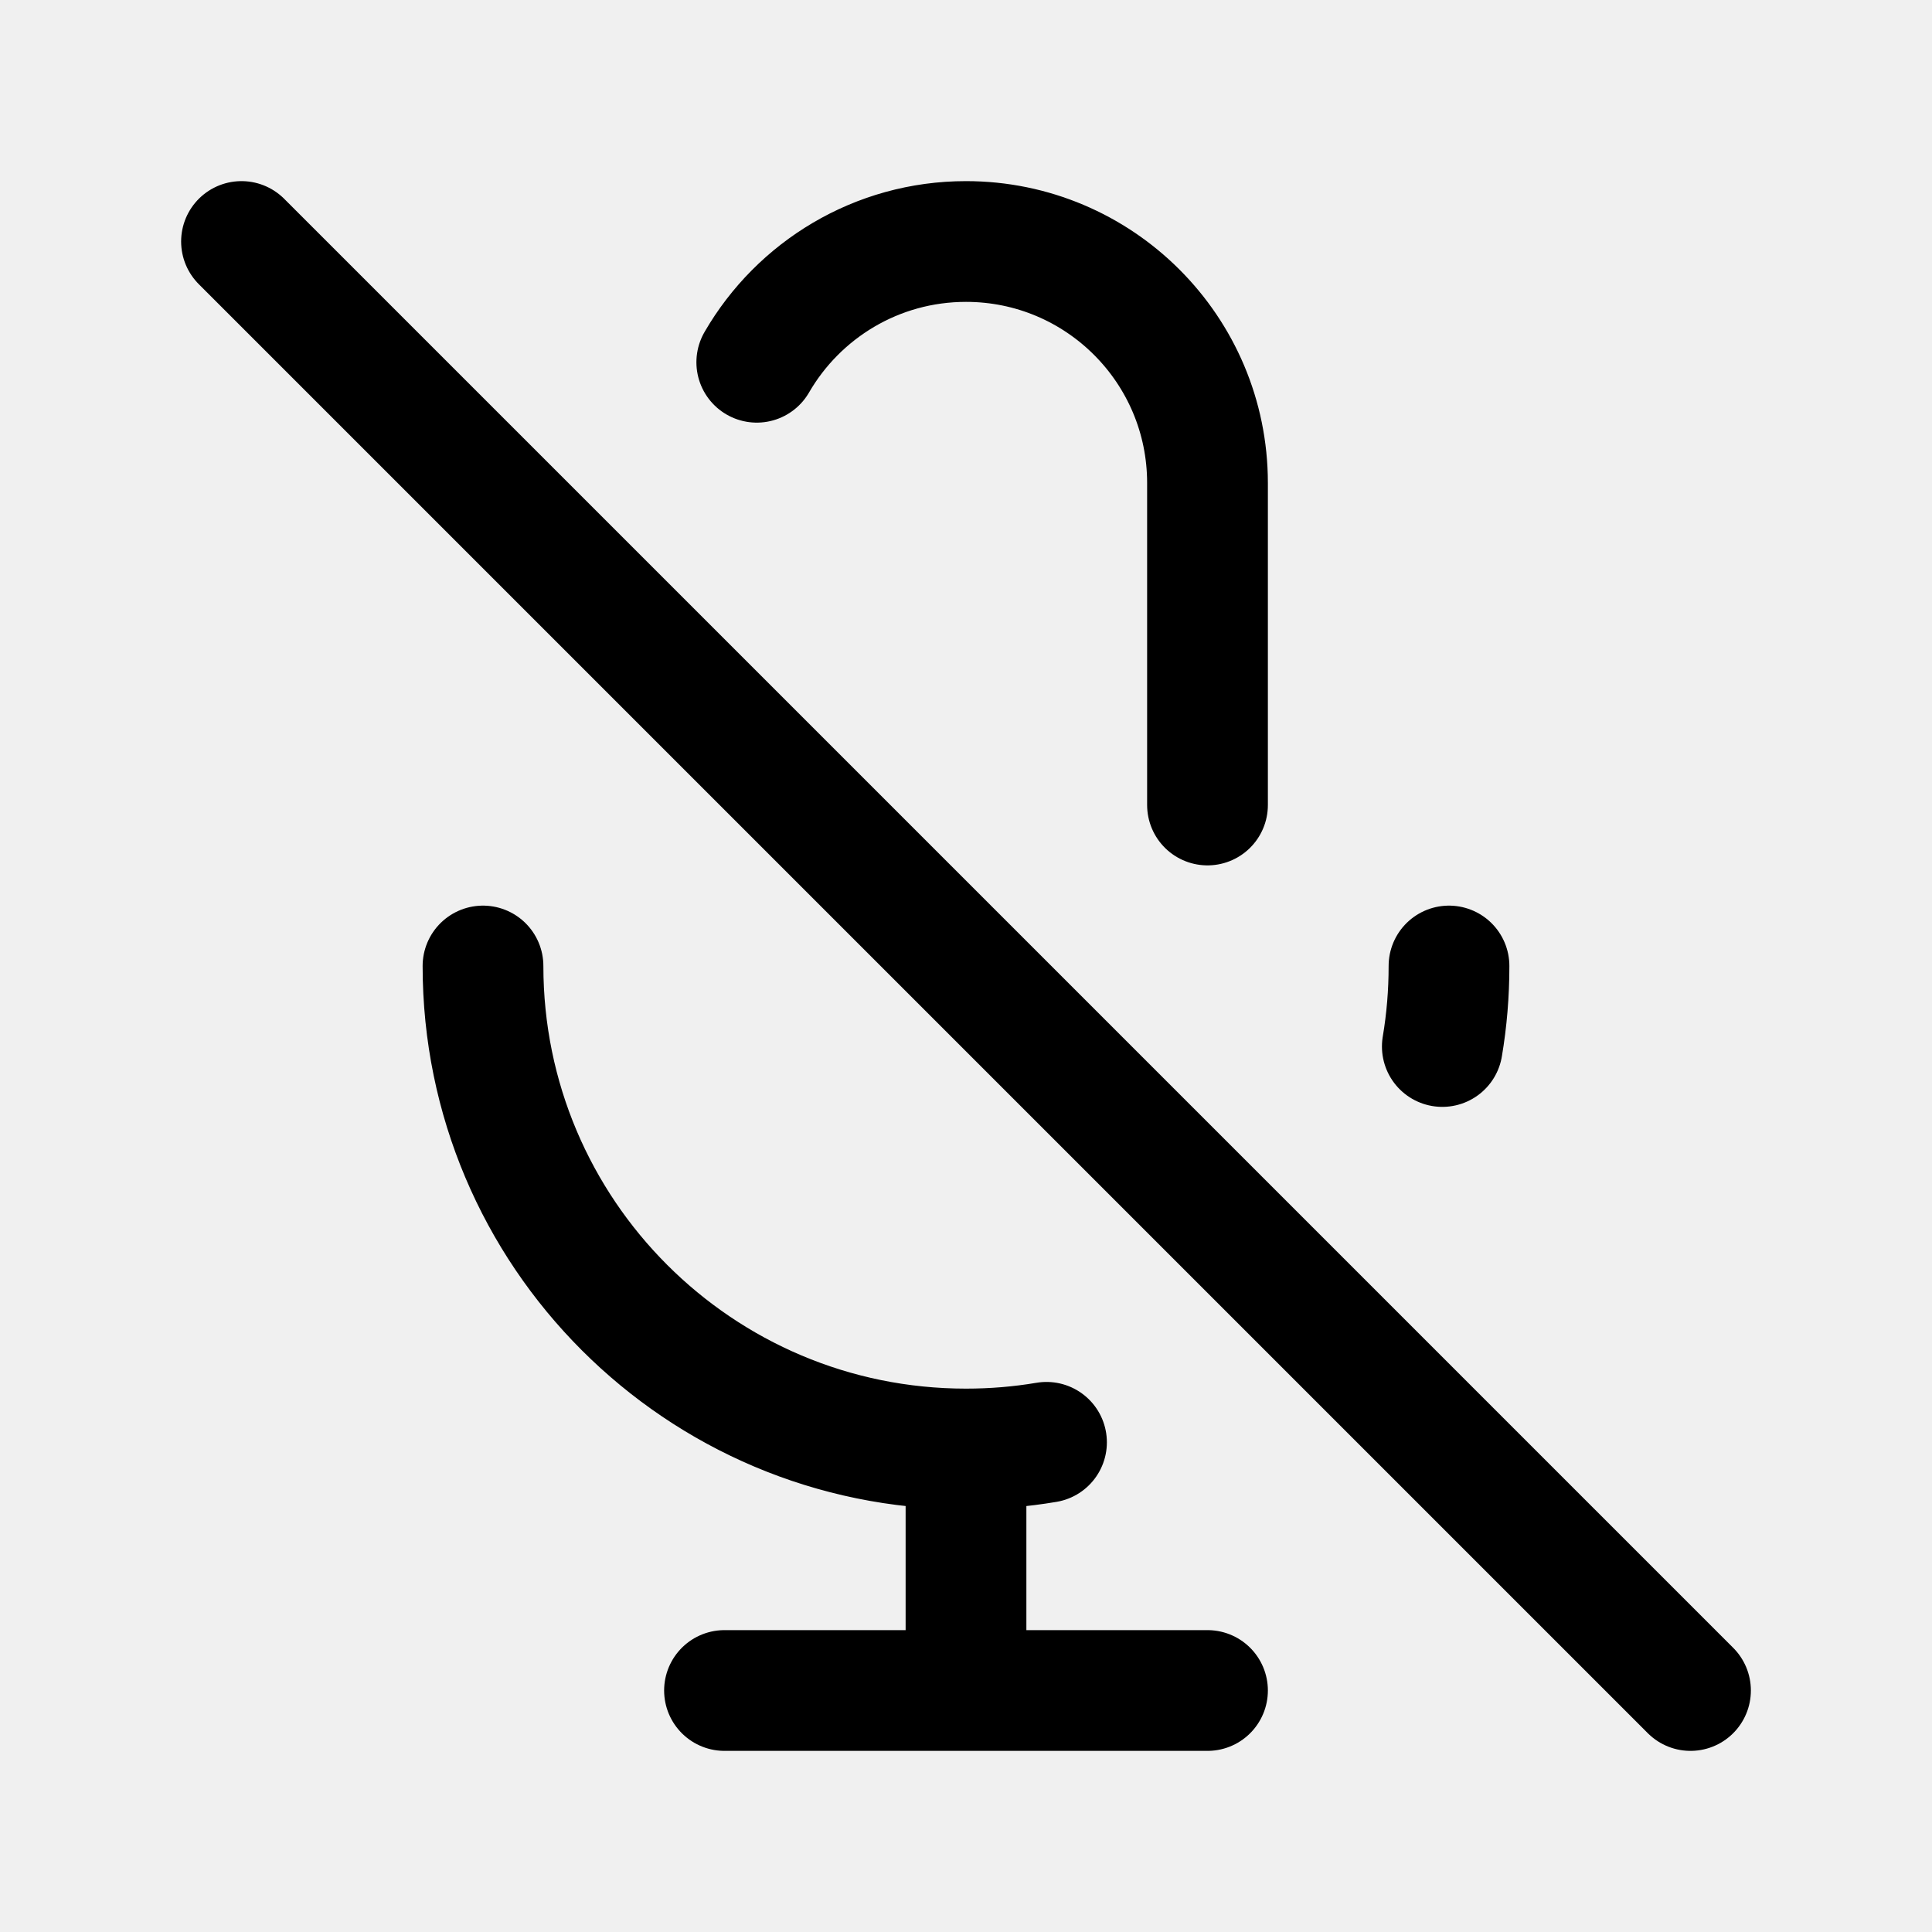
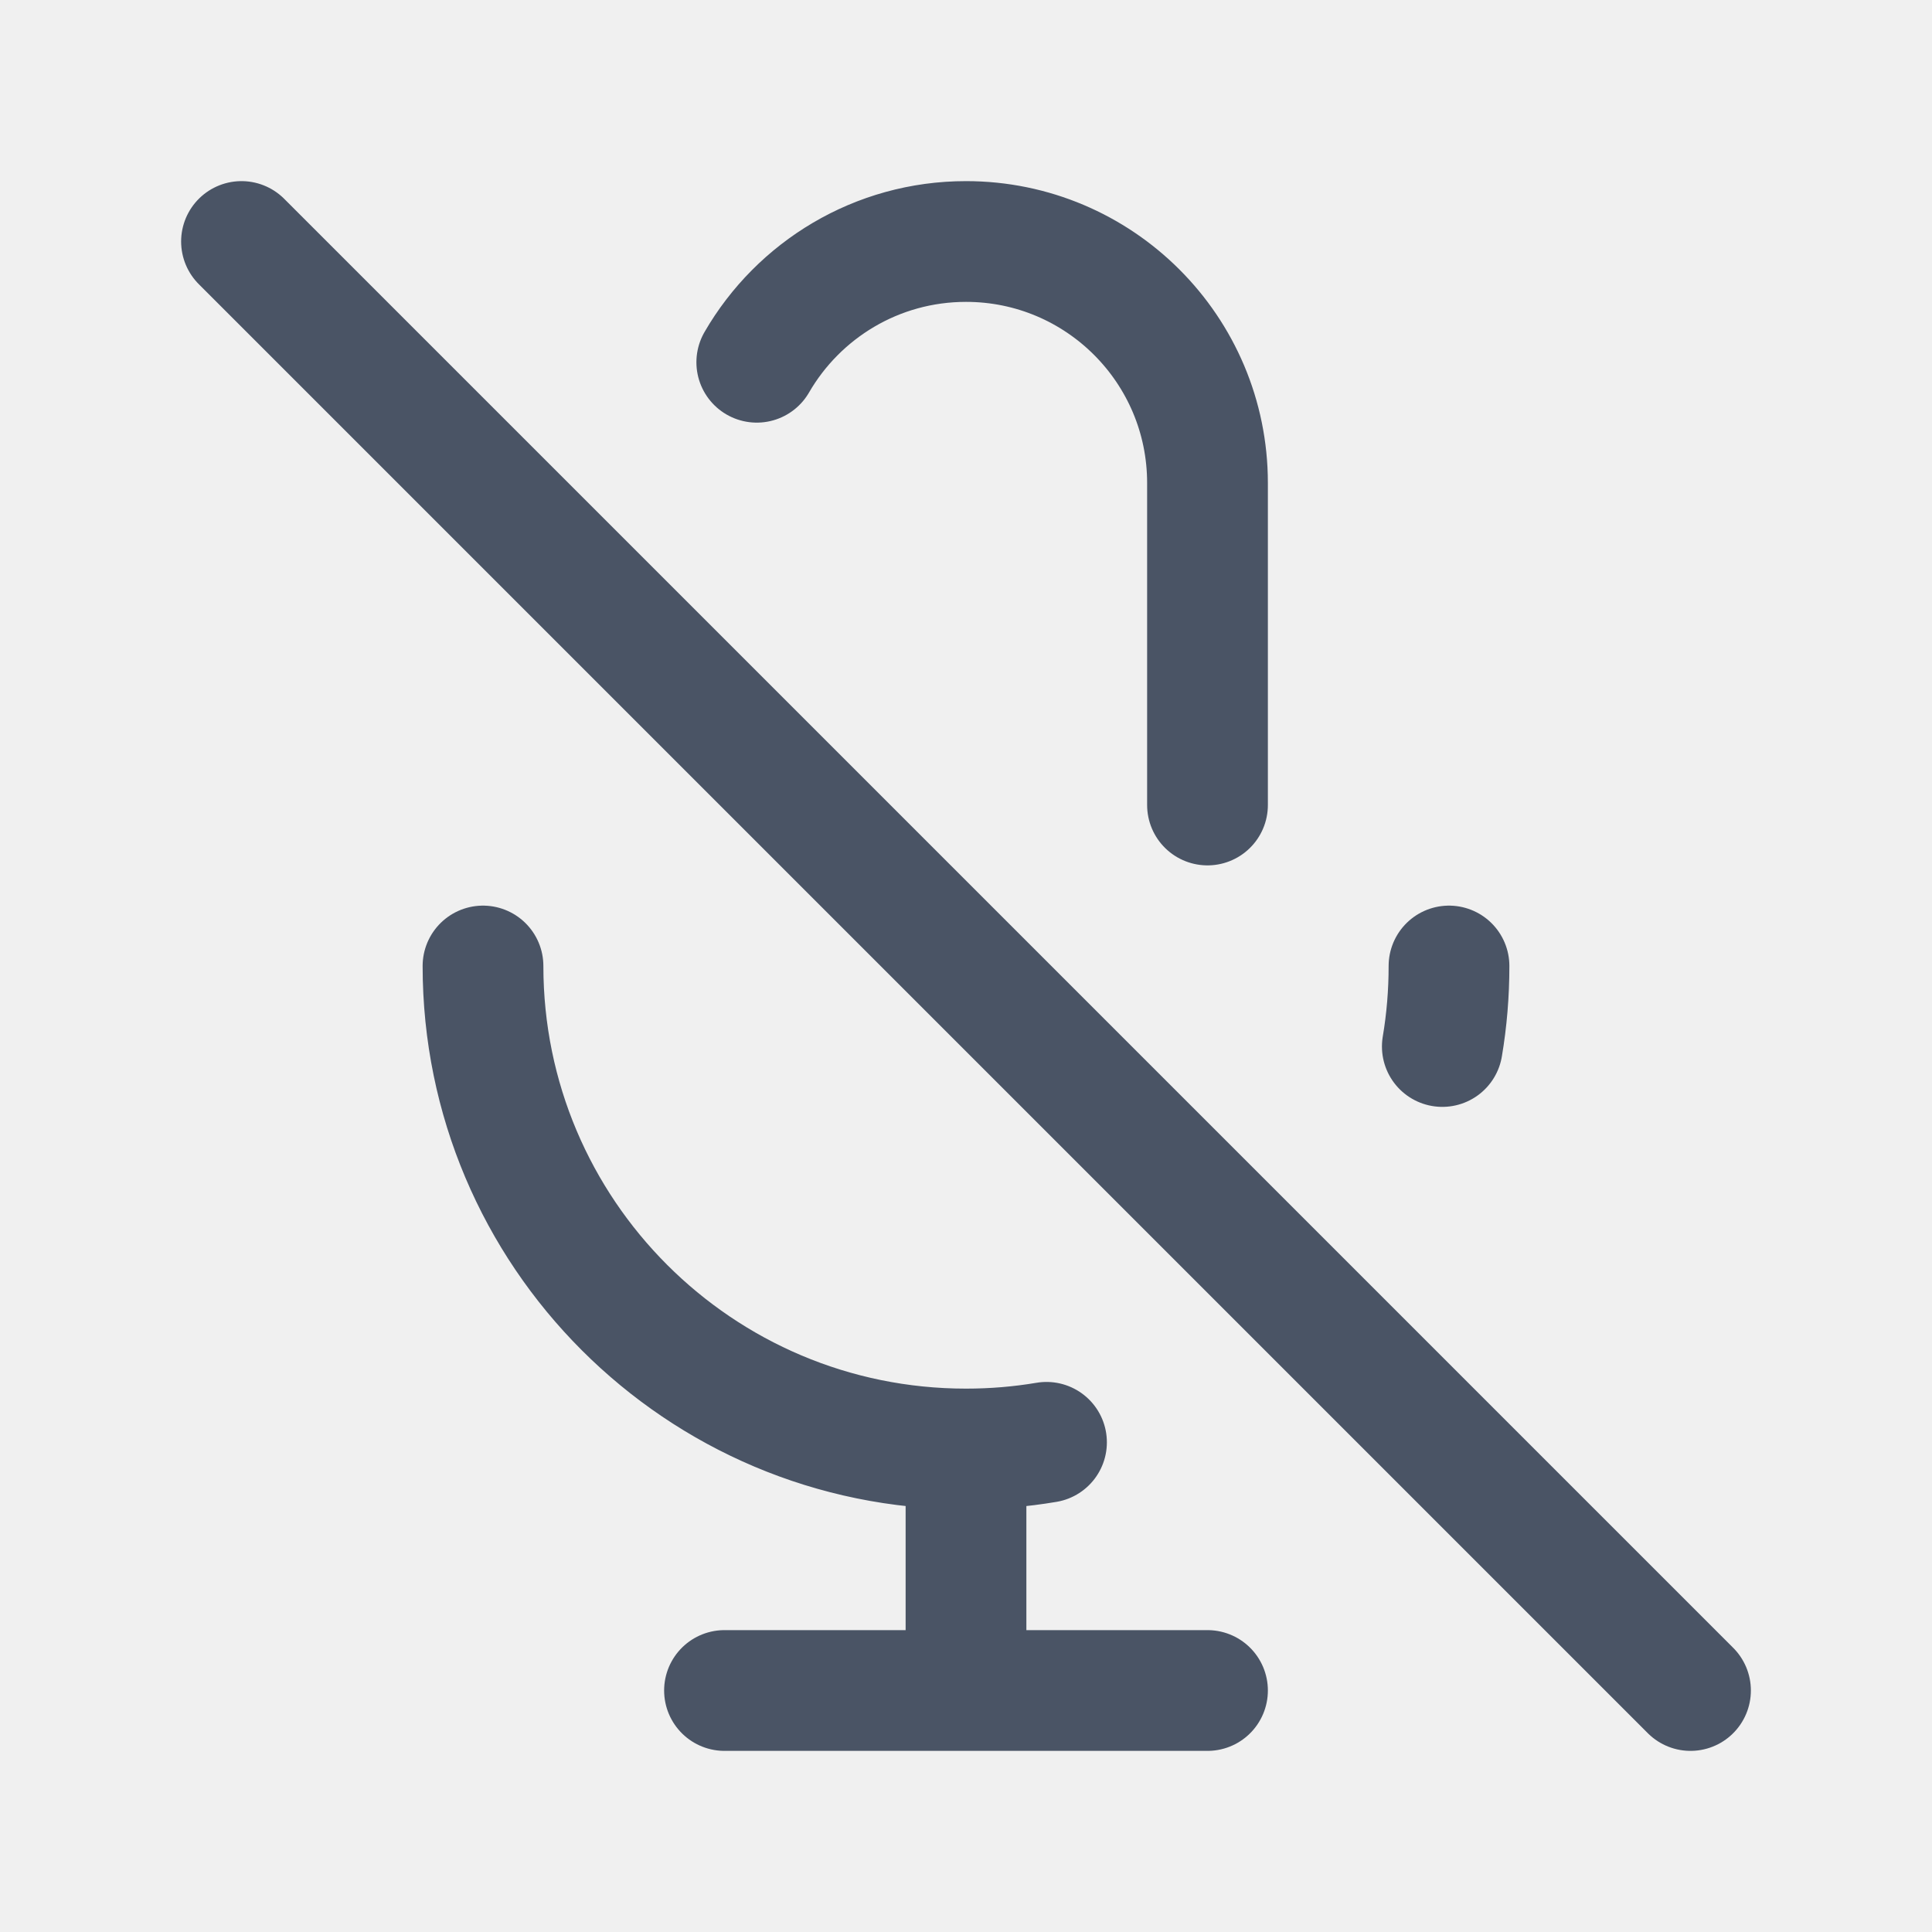
- <svg xmlns="http://www.w3.org/2000/svg" width="120px" height="120px" viewBox="0 0 24 24" fill="none">
-   <g id="SVGRepo_bgCarrier" stroke-width="0" />
-   <g id="SVGRepo_tracerCarrier" stroke-linecap="round" stroke-linejoin="round" />
-   <g id="SVGRepo_iconCarrier">
-     <path d="M9.401 4.5C9.92 3.603 10.89 3 12 3C13.657 3 15 4.343 15 6V10M18 12C18 12.341 17.972 12.675 17.917 13M3 3L21 21M12 18C8.686 18 6 15.314 6 12M12 18C12.341 18 12.675 17.972 13 17.917M12 18V21M12 21H15M12 21H9" stroke="#000000" stroke-width="1.5" stroke-linecap="round" stroke-linejoin="round" style="--darkreader-inline-stroke: #ffffff;" data-darkreader-inline-stroke="" />
+ <svg width="120px" height="120px" viewBox="0 0 24 24" fill="none">
+   <g id="bgCarrier" stroke-width="0" />
+   <g id="tracerCarrier" stroke-linecap="round" stroke-linejoin="round" />
+   <g id="iconCarrier">
+     <path d="M9.401 4.5C9.92 3.603 10.89 3 12 3C13.657 3 15 4.343 15 6V10M18 12C18 12.341 17.972 12.675 17.917 13M3 3L21 21M12 18C8.686 18 6 15.314 6 12M12 18C12.341 18 12.675 17.972 13 17.917M12 18V21M12 21H15M12 21H9" stroke="#4A5465" stroke-width="1.5" stroke-linecap="round" stroke-linejoin="round" style="--darkreader-inline-stroke: #ffffff;" data-darkreader-inline-stroke="" />
  </g>
</svg>
